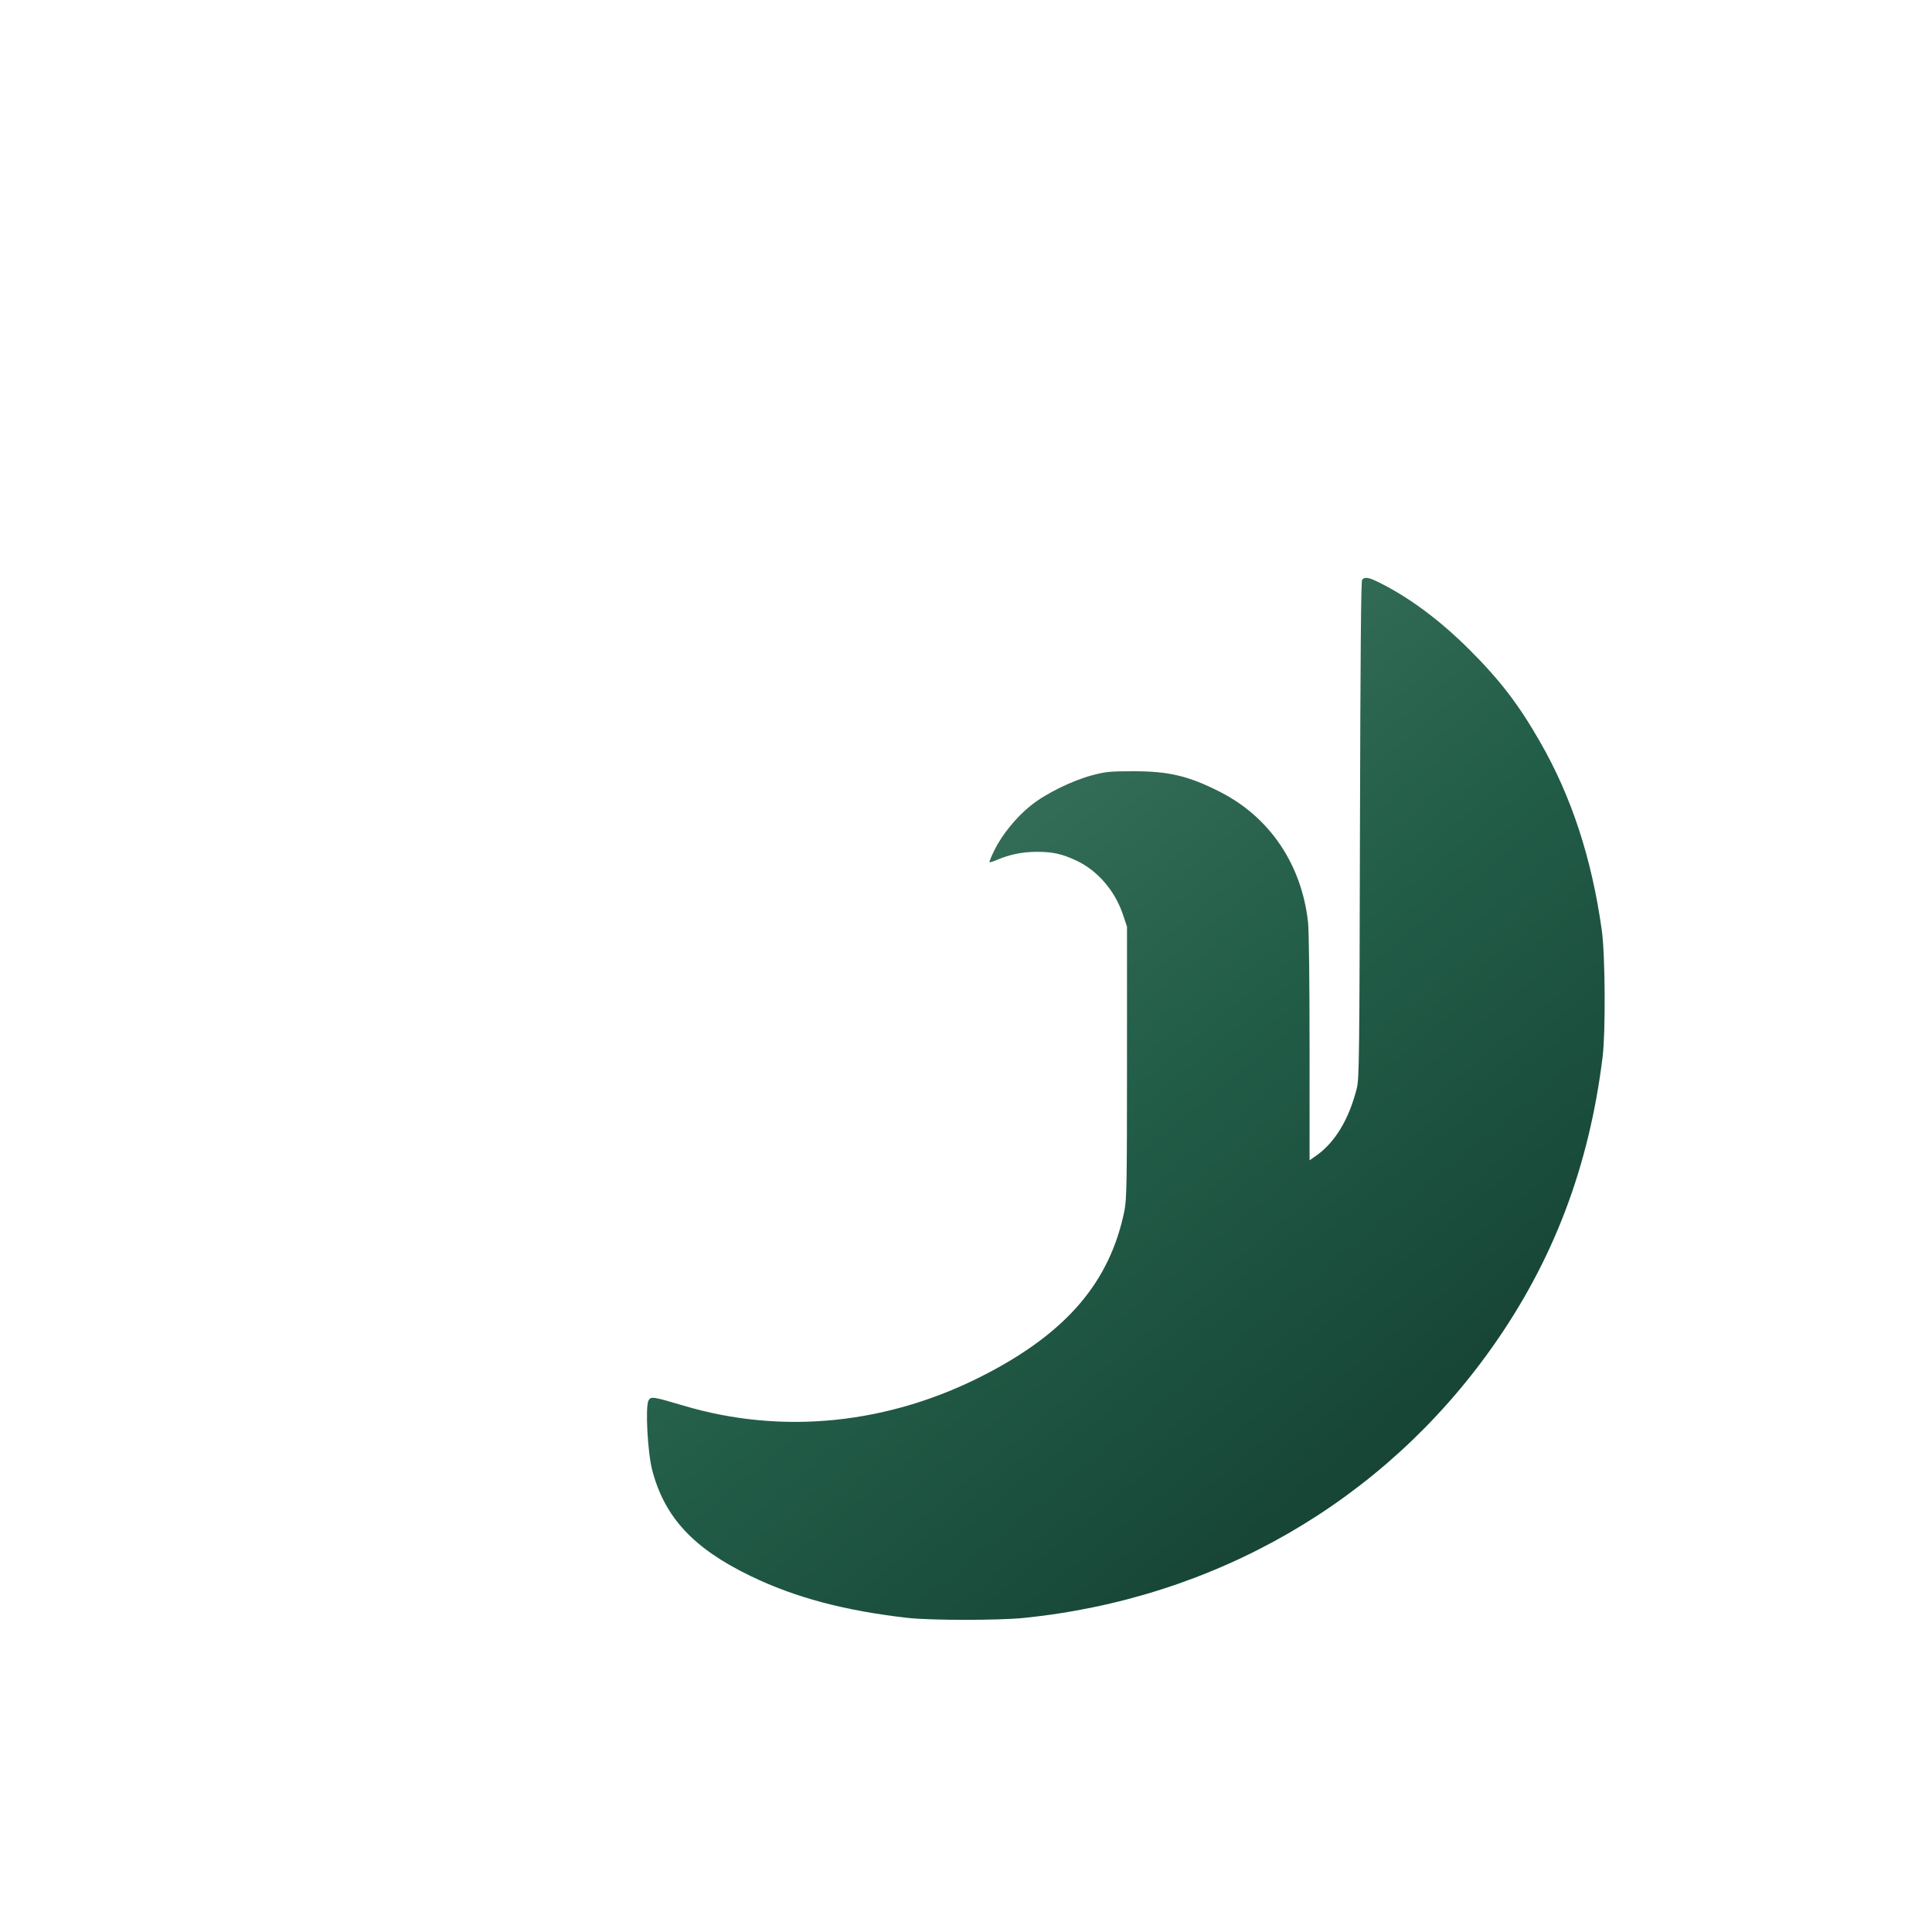
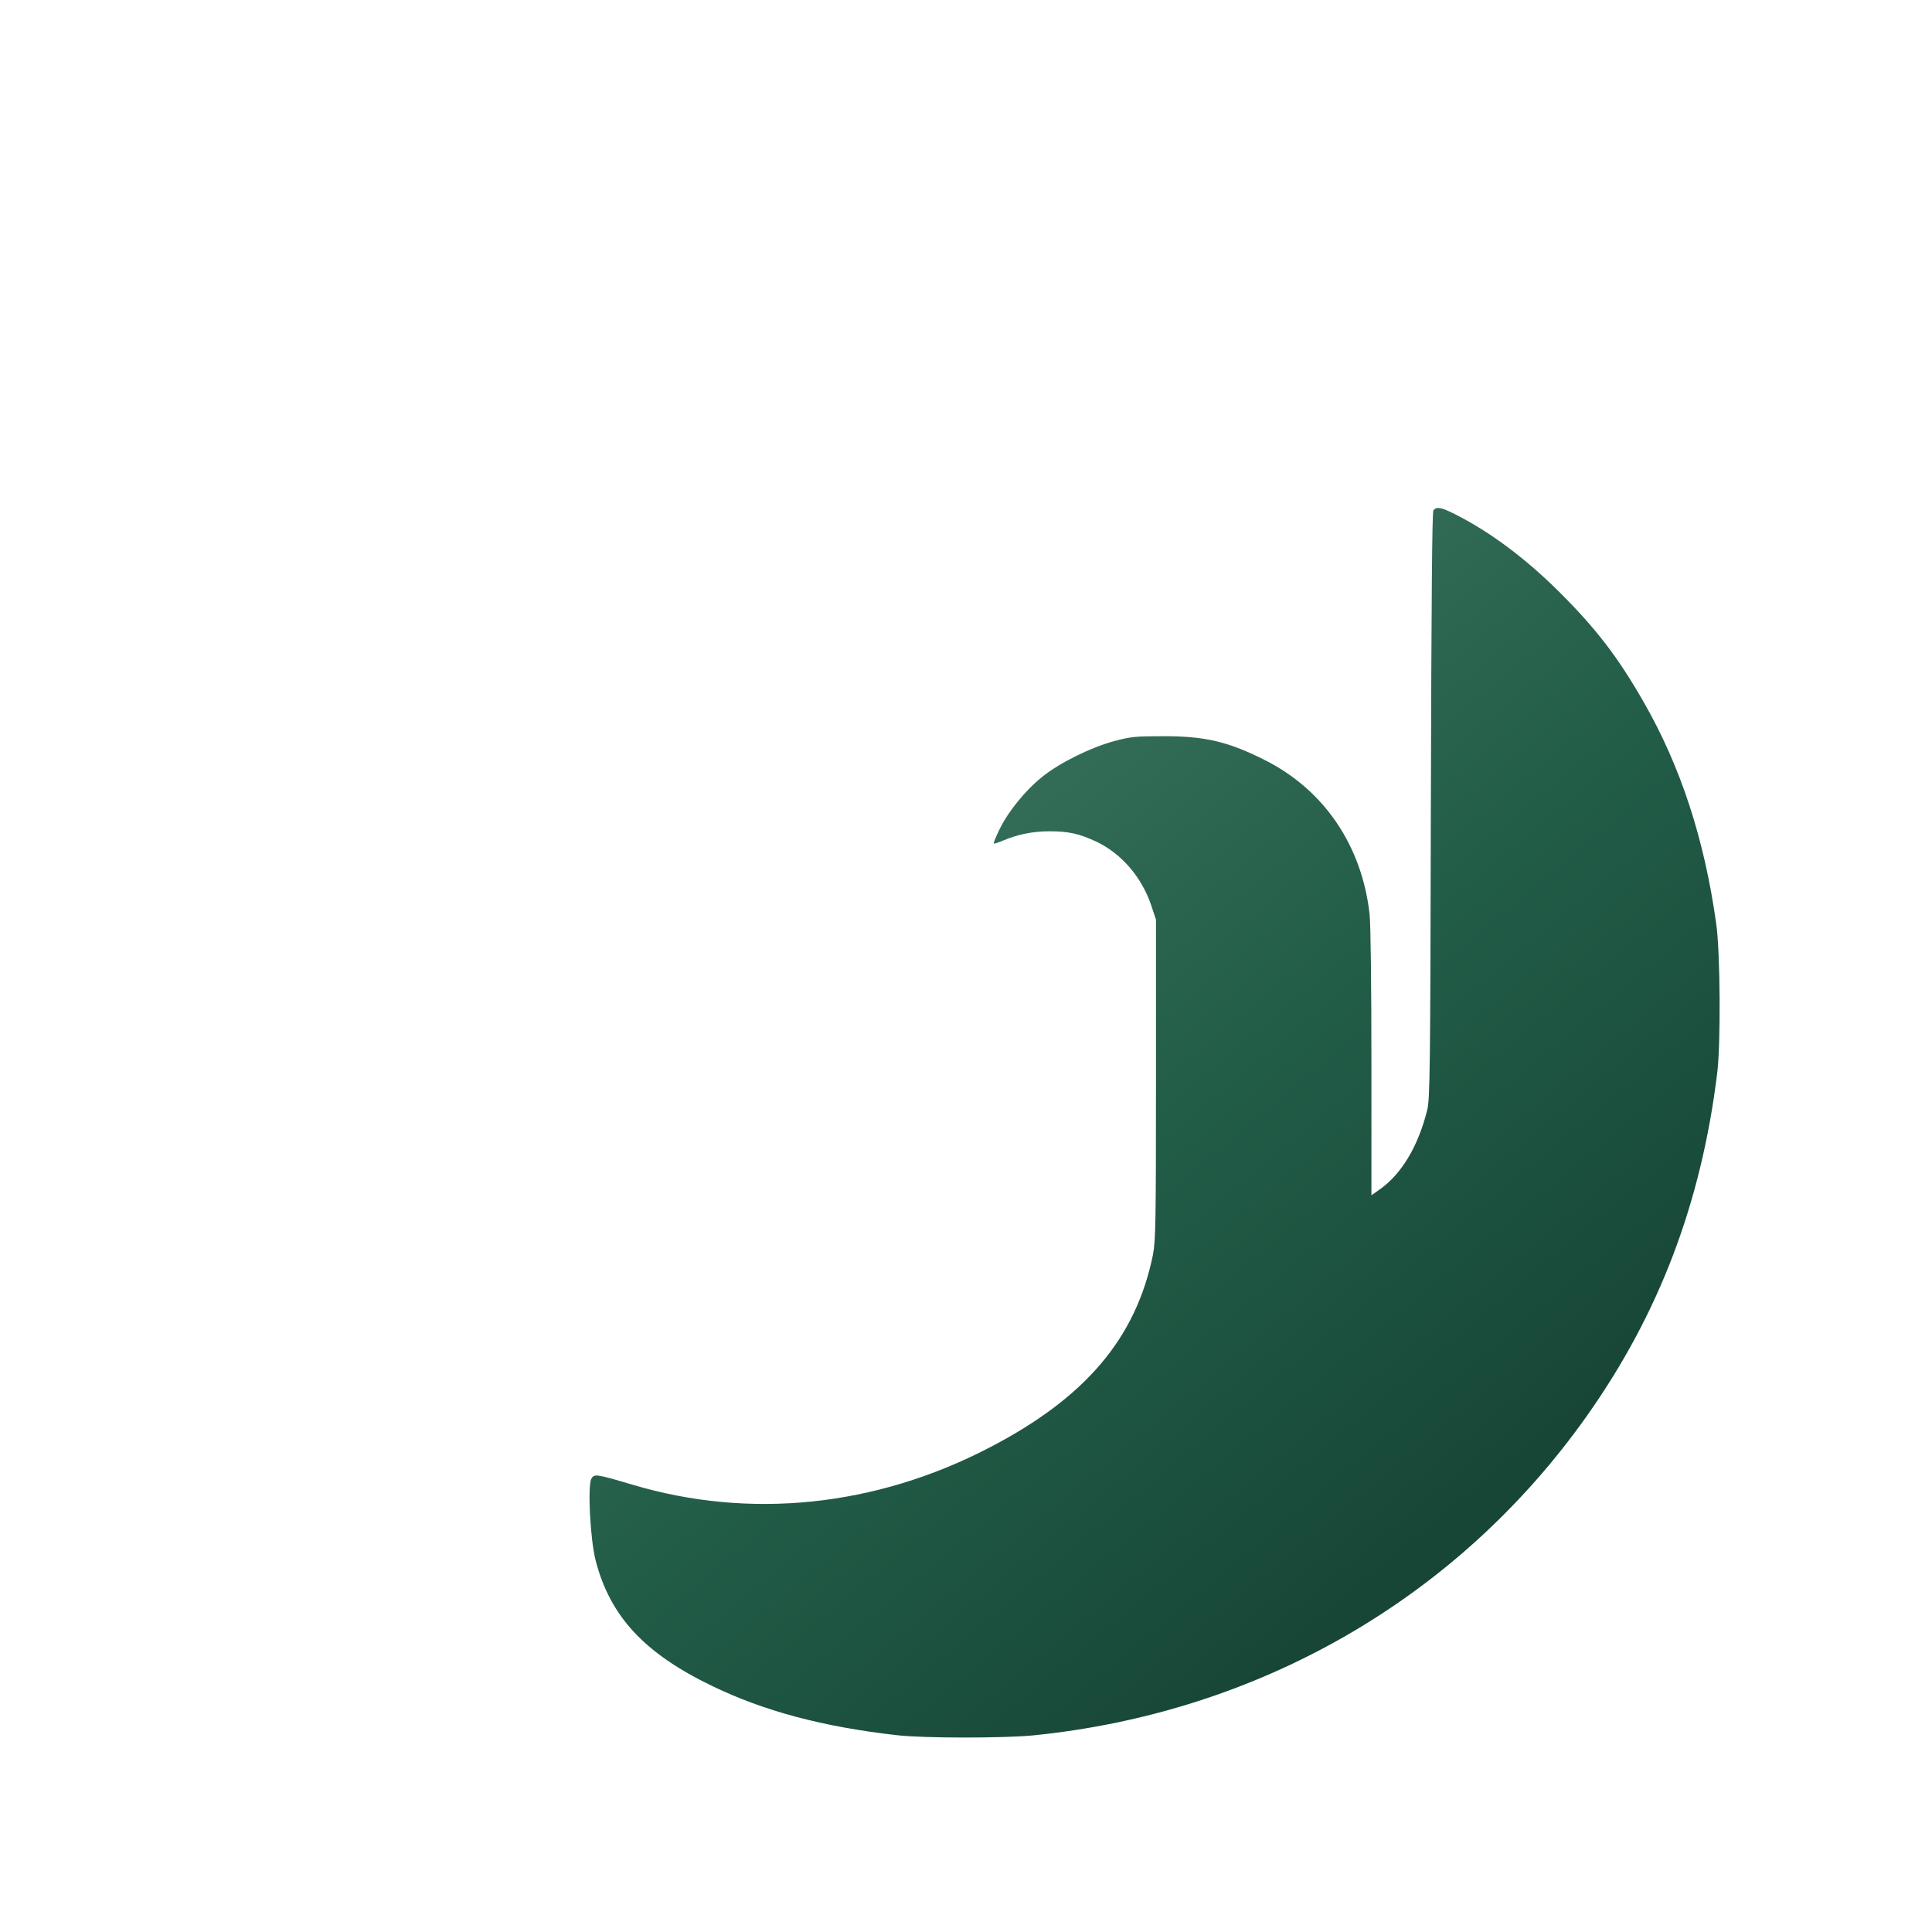
<svg xmlns="http://www.w3.org/2000/svg" width="1024" height="1024" viewBox="0 0 1254 1254">
  <defs>
    <linearGradient id="jade" x1="12%" y1="100%" x2="88%" y2="0%">
      <stop offset="0" stop-color="#477E68" />
      <stop offset="0.52" stop-color="#215C47" />
      <stop offset="1" stop-color="#123A2E" />
    </linearGradient>
  </defs>
-   <g transform="translate(0,1254) scale(0.1,-0.1)" fill="url(#jade)">
+   <g transform="translate(627,627) scale(1.18) translate(-627,-627) translate(0,1254) scale(0.1,-0.1)" fill="url(#jade)">
    <path d="M8841 8777 c-7 -10 -11 -472 -14 -1623 -3 -1466 -5 -1615 -20 -1676 -50 -201 -142 -354 -264 -439 l-43 -30 0 728 c0 424 -4 766 -10 818 -42 375 -248 680 -569 844 -206 105 -336 136 -571 135 -148 0 -176 -3 -265 -27 -129 -35 -300 -119 -395 -196 -93 -74 -187 -190 -235 -288 -20 -41 -35 -77 -32 -79 2 -3 25 5 51 16 80 34 164 51 255 51 106 0 163 -13 258 -57 137 -65 248 -193 301 -348 l27 -81 0 -880 c0 -797 -2 -888 -17 -965 -94 -459 -372 -786 -901 -1060 -624 -324 -1316 -396 -1962 -203 -200 59 -210 61 -226 32 -21 -40 -6 -334 24 -450 80 -307 267 -509 640 -689 287 -139 611 -225 1017 -271 147 -17 586 -17 750 -1 1243 125 2337 756 3045 1757 397 561 629 1171 717 1885 20 161 17 662 -5 820 -65 467 -196 868 -400 1223 -140 245 -260 401 -461 602 -188 187 -383 333 -576 430 -75 38 -101 43 -119 22z" />
  </g>
</svg>
